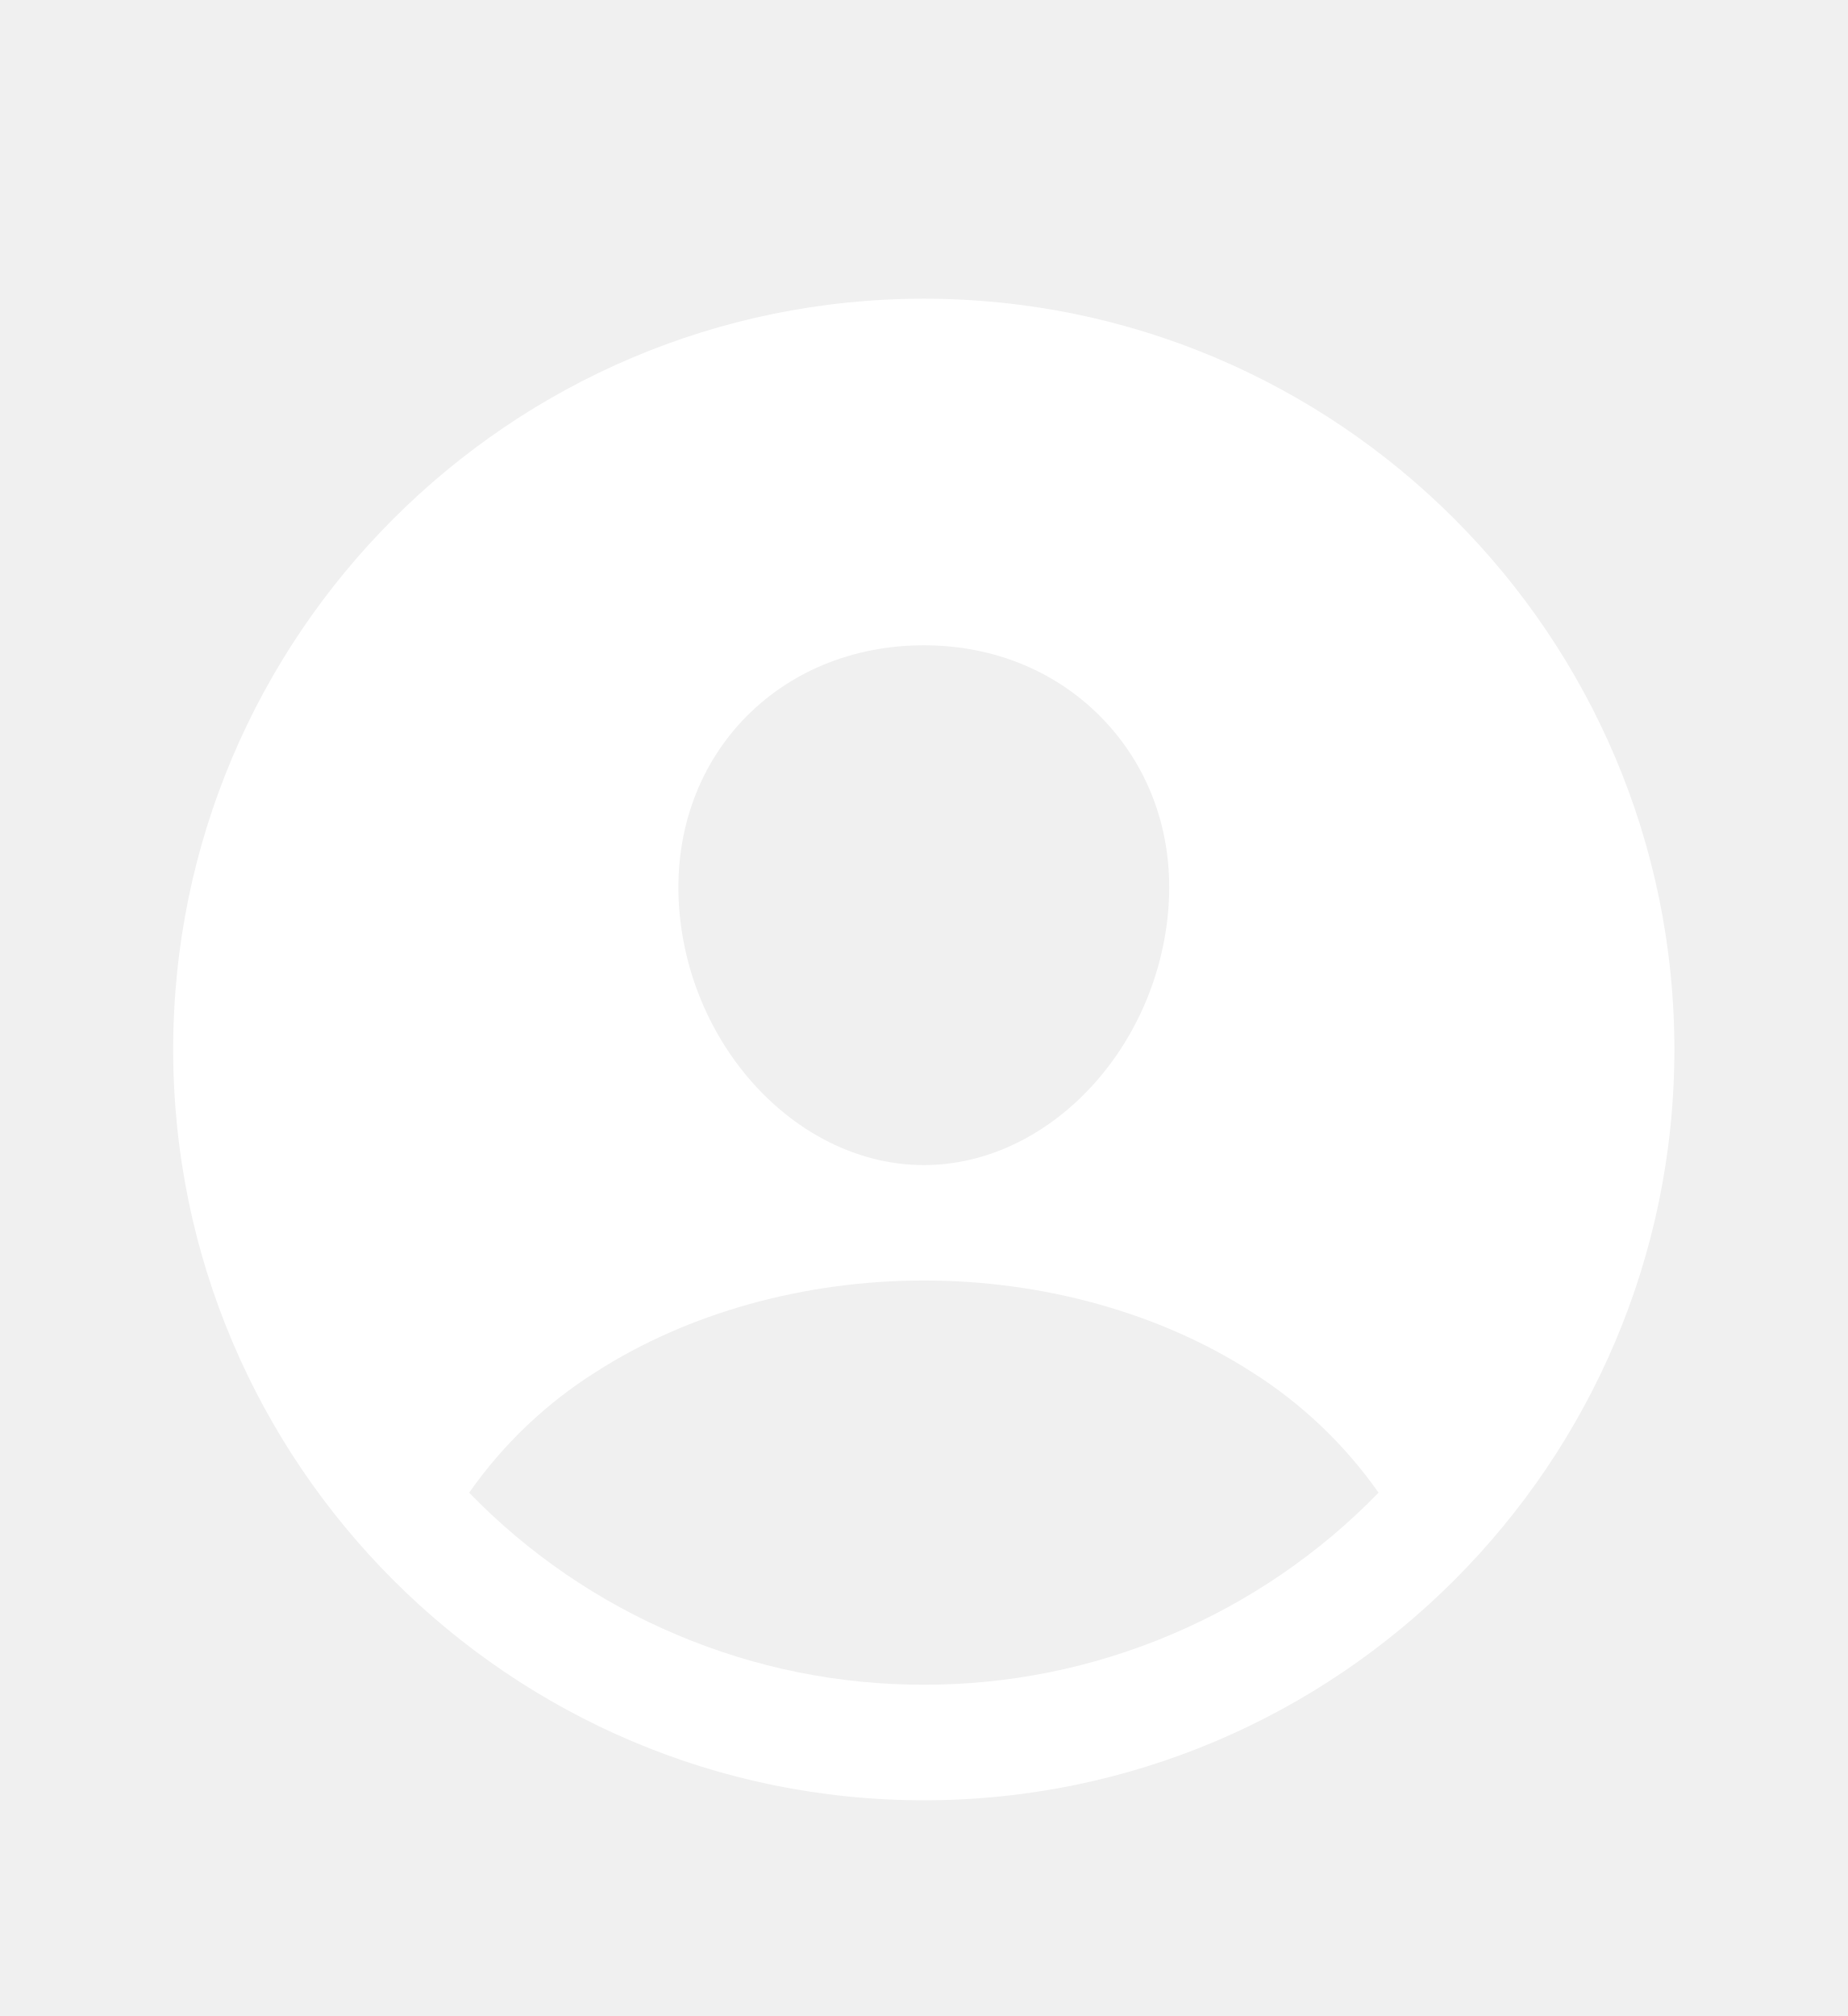
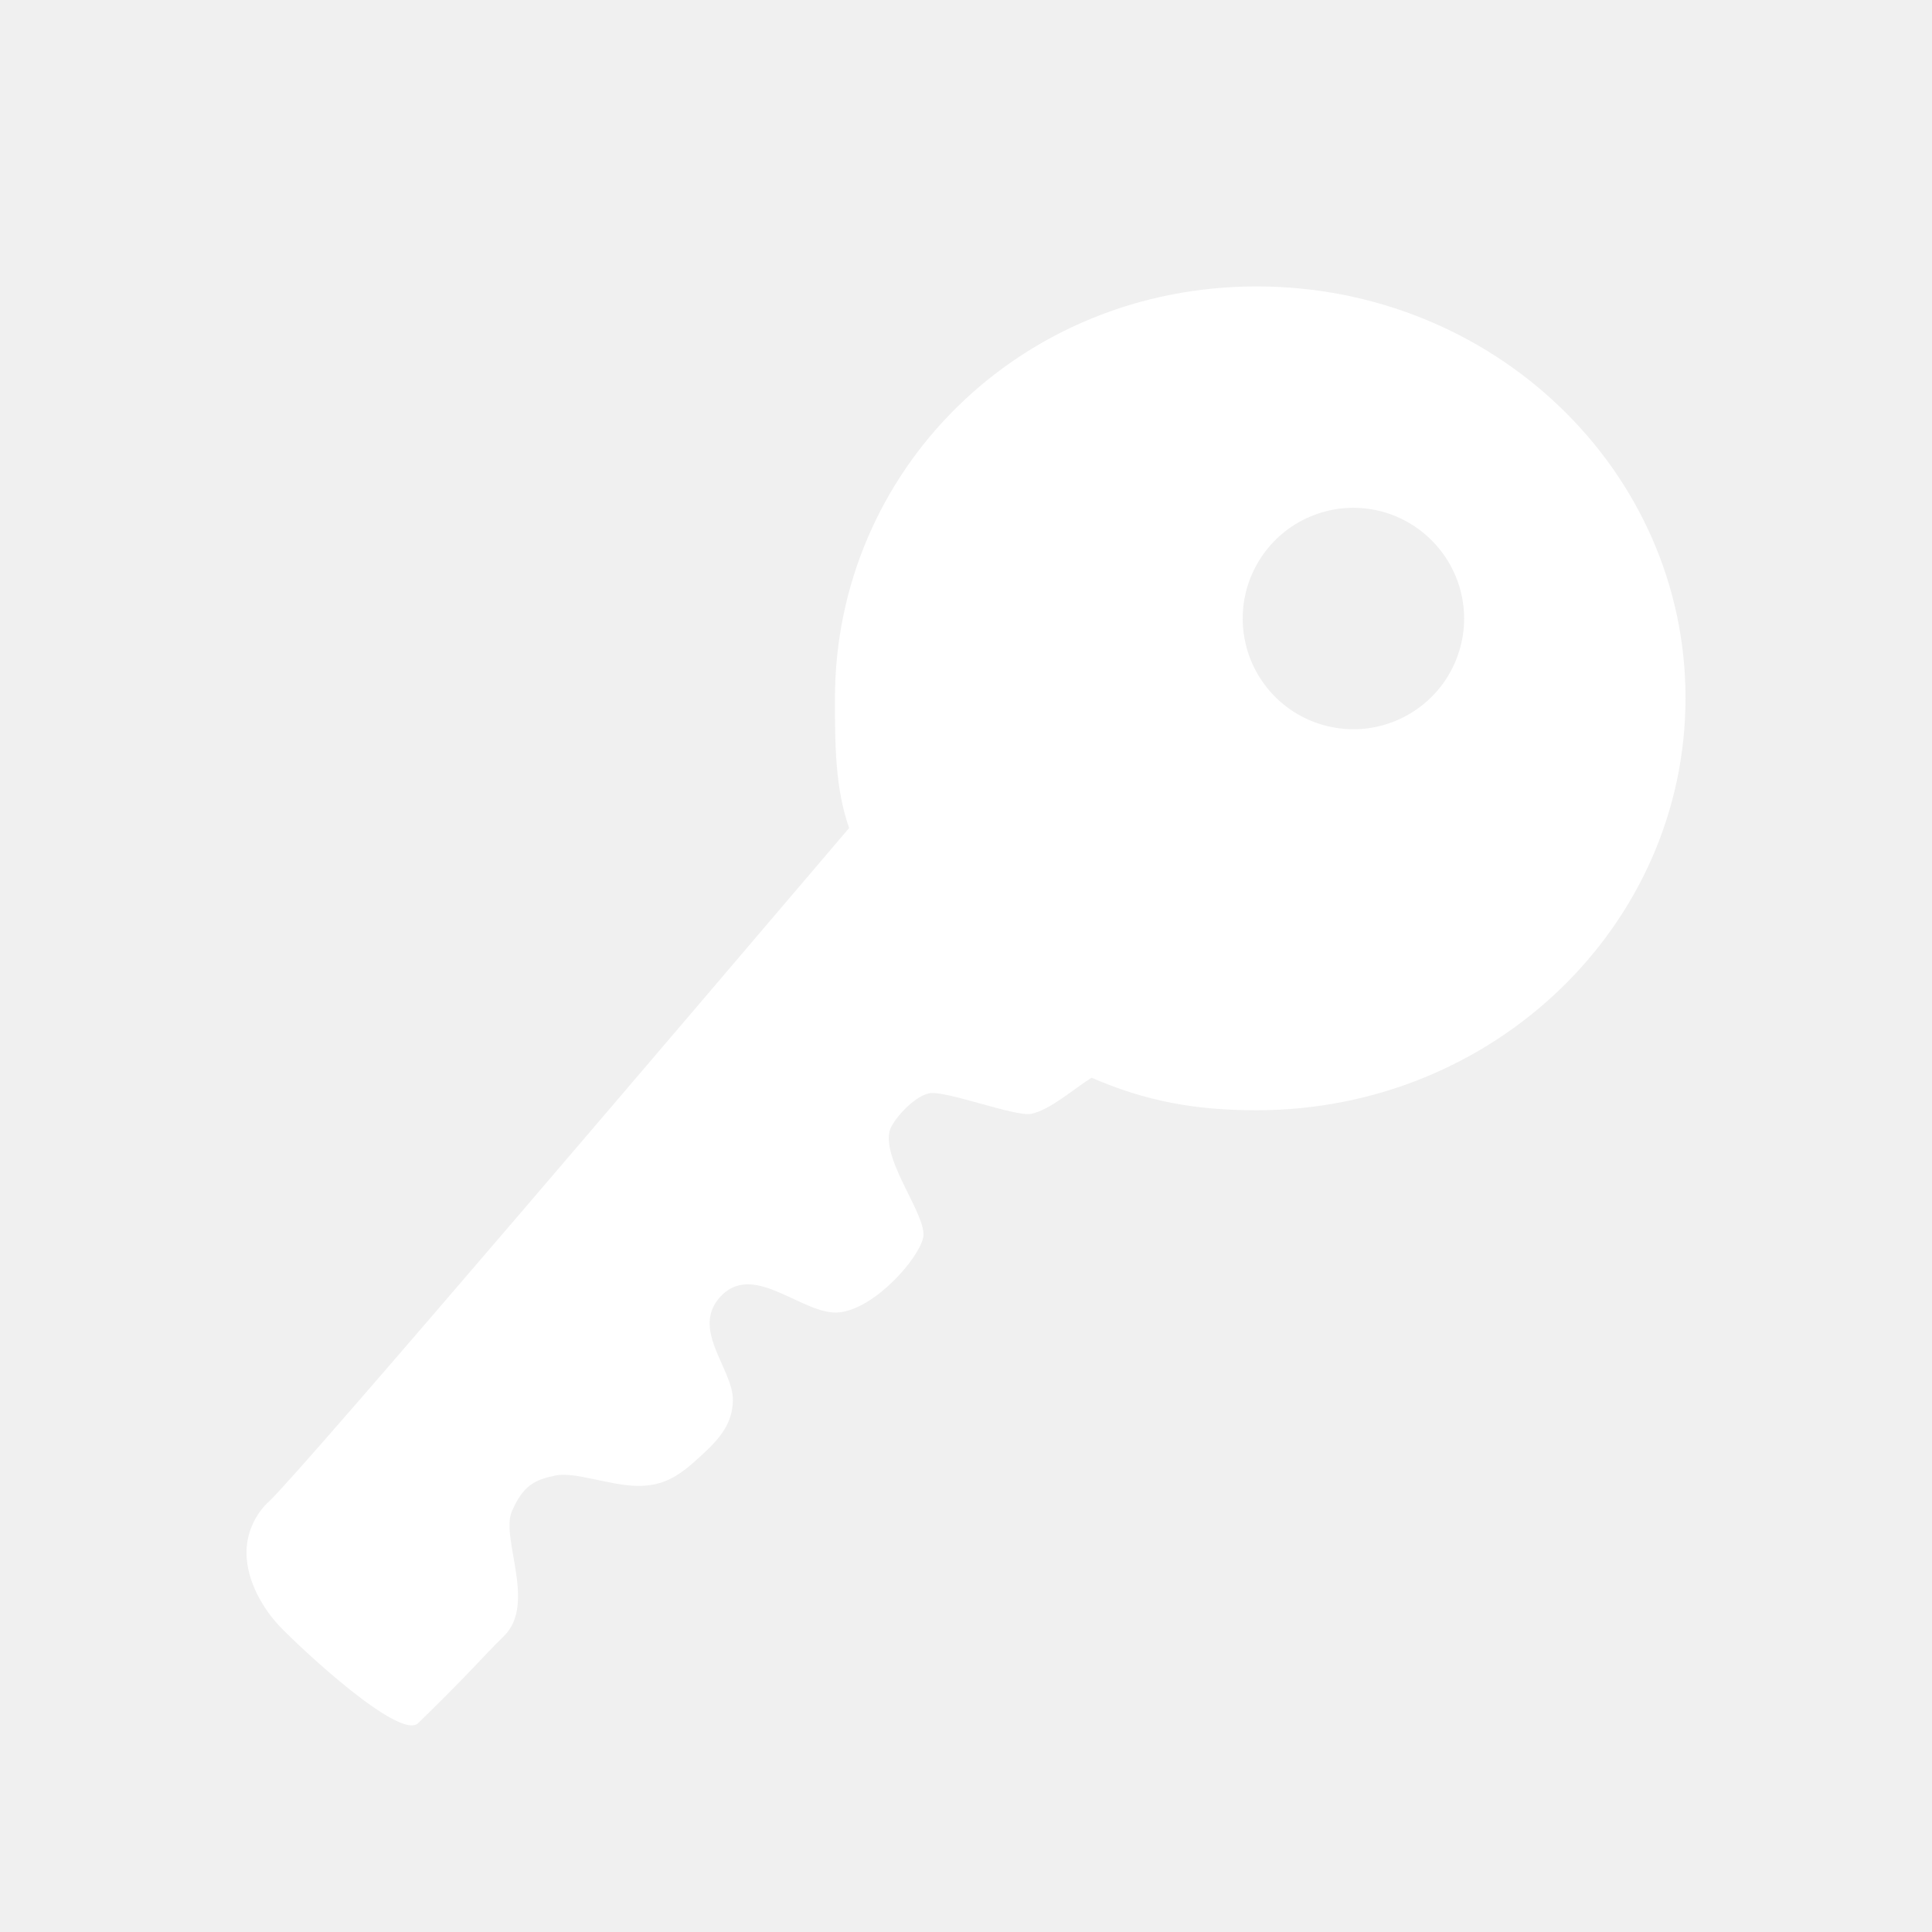
- <svg xmlns="http://www.w3.org/2000/svg" width="11" height="12" viewBox="0 0 11 12" fill="none">
-   <path d="M5.5 1.778C3.036 1.778 1.031 3.783 1.031 6.247C1.031 8.711 3.036 10.716 5.5 10.716C7.964 10.716 9.968 8.711 9.968 6.247C9.968 3.783 7.964 1.778 5.5 1.778ZM4.421 4.288C4.693 4 5.076 3.841 5.5 3.841C5.923 3.841 6.303 4.001 6.576 4.291C6.853 4.585 6.988 4.979 6.956 5.404C6.892 6.247 6.239 6.935 5.5 6.935C4.76 6.935 4.106 6.247 4.043 5.404C4.012 4.976 4.146 4.58 4.421 4.288ZM5.5 10.028C4.995 10.029 4.495 9.928 4.03 9.731C3.565 9.535 3.144 9.247 2.793 8.885C2.994 8.598 3.251 8.353 3.548 8.166C4.095 7.815 4.788 7.622 5.5 7.622C6.211 7.622 6.904 7.815 7.451 8.166C7.748 8.353 8.005 8.598 8.207 8.885C7.855 9.247 7.434 9.535 6.969 9.731C6.504 9.928 6.004 10.029 5.5 10.028Z" fill="white" />
+ <svg xmlns="http://www.w3.org/2000/svg" width="12" height="12" viewBox="0 0 12 12" fill="none">
+   <path d="M5.186 4.34C5.186 4.619 5.186 4.89 5.274 5.143C4.348 6.23 1.903 9.103 1.675 9.322C1.63 9.362 1.594 9.412 1.569 9.468C1.544 9.523 1.531 9.583 1.531 9.644C1.531 9.827 1.643 10.003 1.738 10.102C1.879 10.25 2.485 10.811 2.597 10.703C2.928 10.381 2.994 10.295 3.13 10.162C3.334 9.962 3.108 9.554 3.179 9.388C3.25 9.223 3.325 9.191 3.448 9.165C3.57 9.139 3.787 9.227 3.957 9.229C4.135 9.232 4.232 9.156 4.365 9.032C4.472 8.933 4.55 8.841 4.552 8.697C4.556 8.503 4.277 8.248 4.485 8.043C4.694 7.839 4.995 8.177 5.216 8.151C5.437 8.125 5.706 7.818 5.734 7.687C5.762 7.556 5.482 7.218 5.525 7.027C5.54 6.963 5.671 6.812 5.77 6.791C5.869 6.769 6.307 6.939 6.406 6.918C6.526 6.892 6.666 6.765 6.78 6.694C7.113 6.838 7.416 6.896 7.805 6.896C9.276 6.896 10.469 5.749 10.469 4.335C10.469 2.922 9.276 1.779 7.805 1.779C6.333 1.779 5.186 2.926 5.186 4.34ZM9.094 3.842C9.094 3.978 9.053 4.111 8.978 4.224C8.902 4.337 8.795 4.425 8.669 4.477C8.544 4.529 8.405 4.543 8.272 4.516C8.139 4.49 8.016 4.424 7.92 4.328C7.824 4.232 7.758 4.109 7.732 3.976C7.705 3.843 7.719 3.704 7.771 3.579C7.823 3.453 7.911 3.346 8.024 3.27C8.137 3.195 8.27 3.154 8.406 3.154C8.589 3.154 8.763 3.227 8.892 3.356C9.021 3.485 9.094 3.659 9.094 3.842Z" fill="white" />
</svg>
